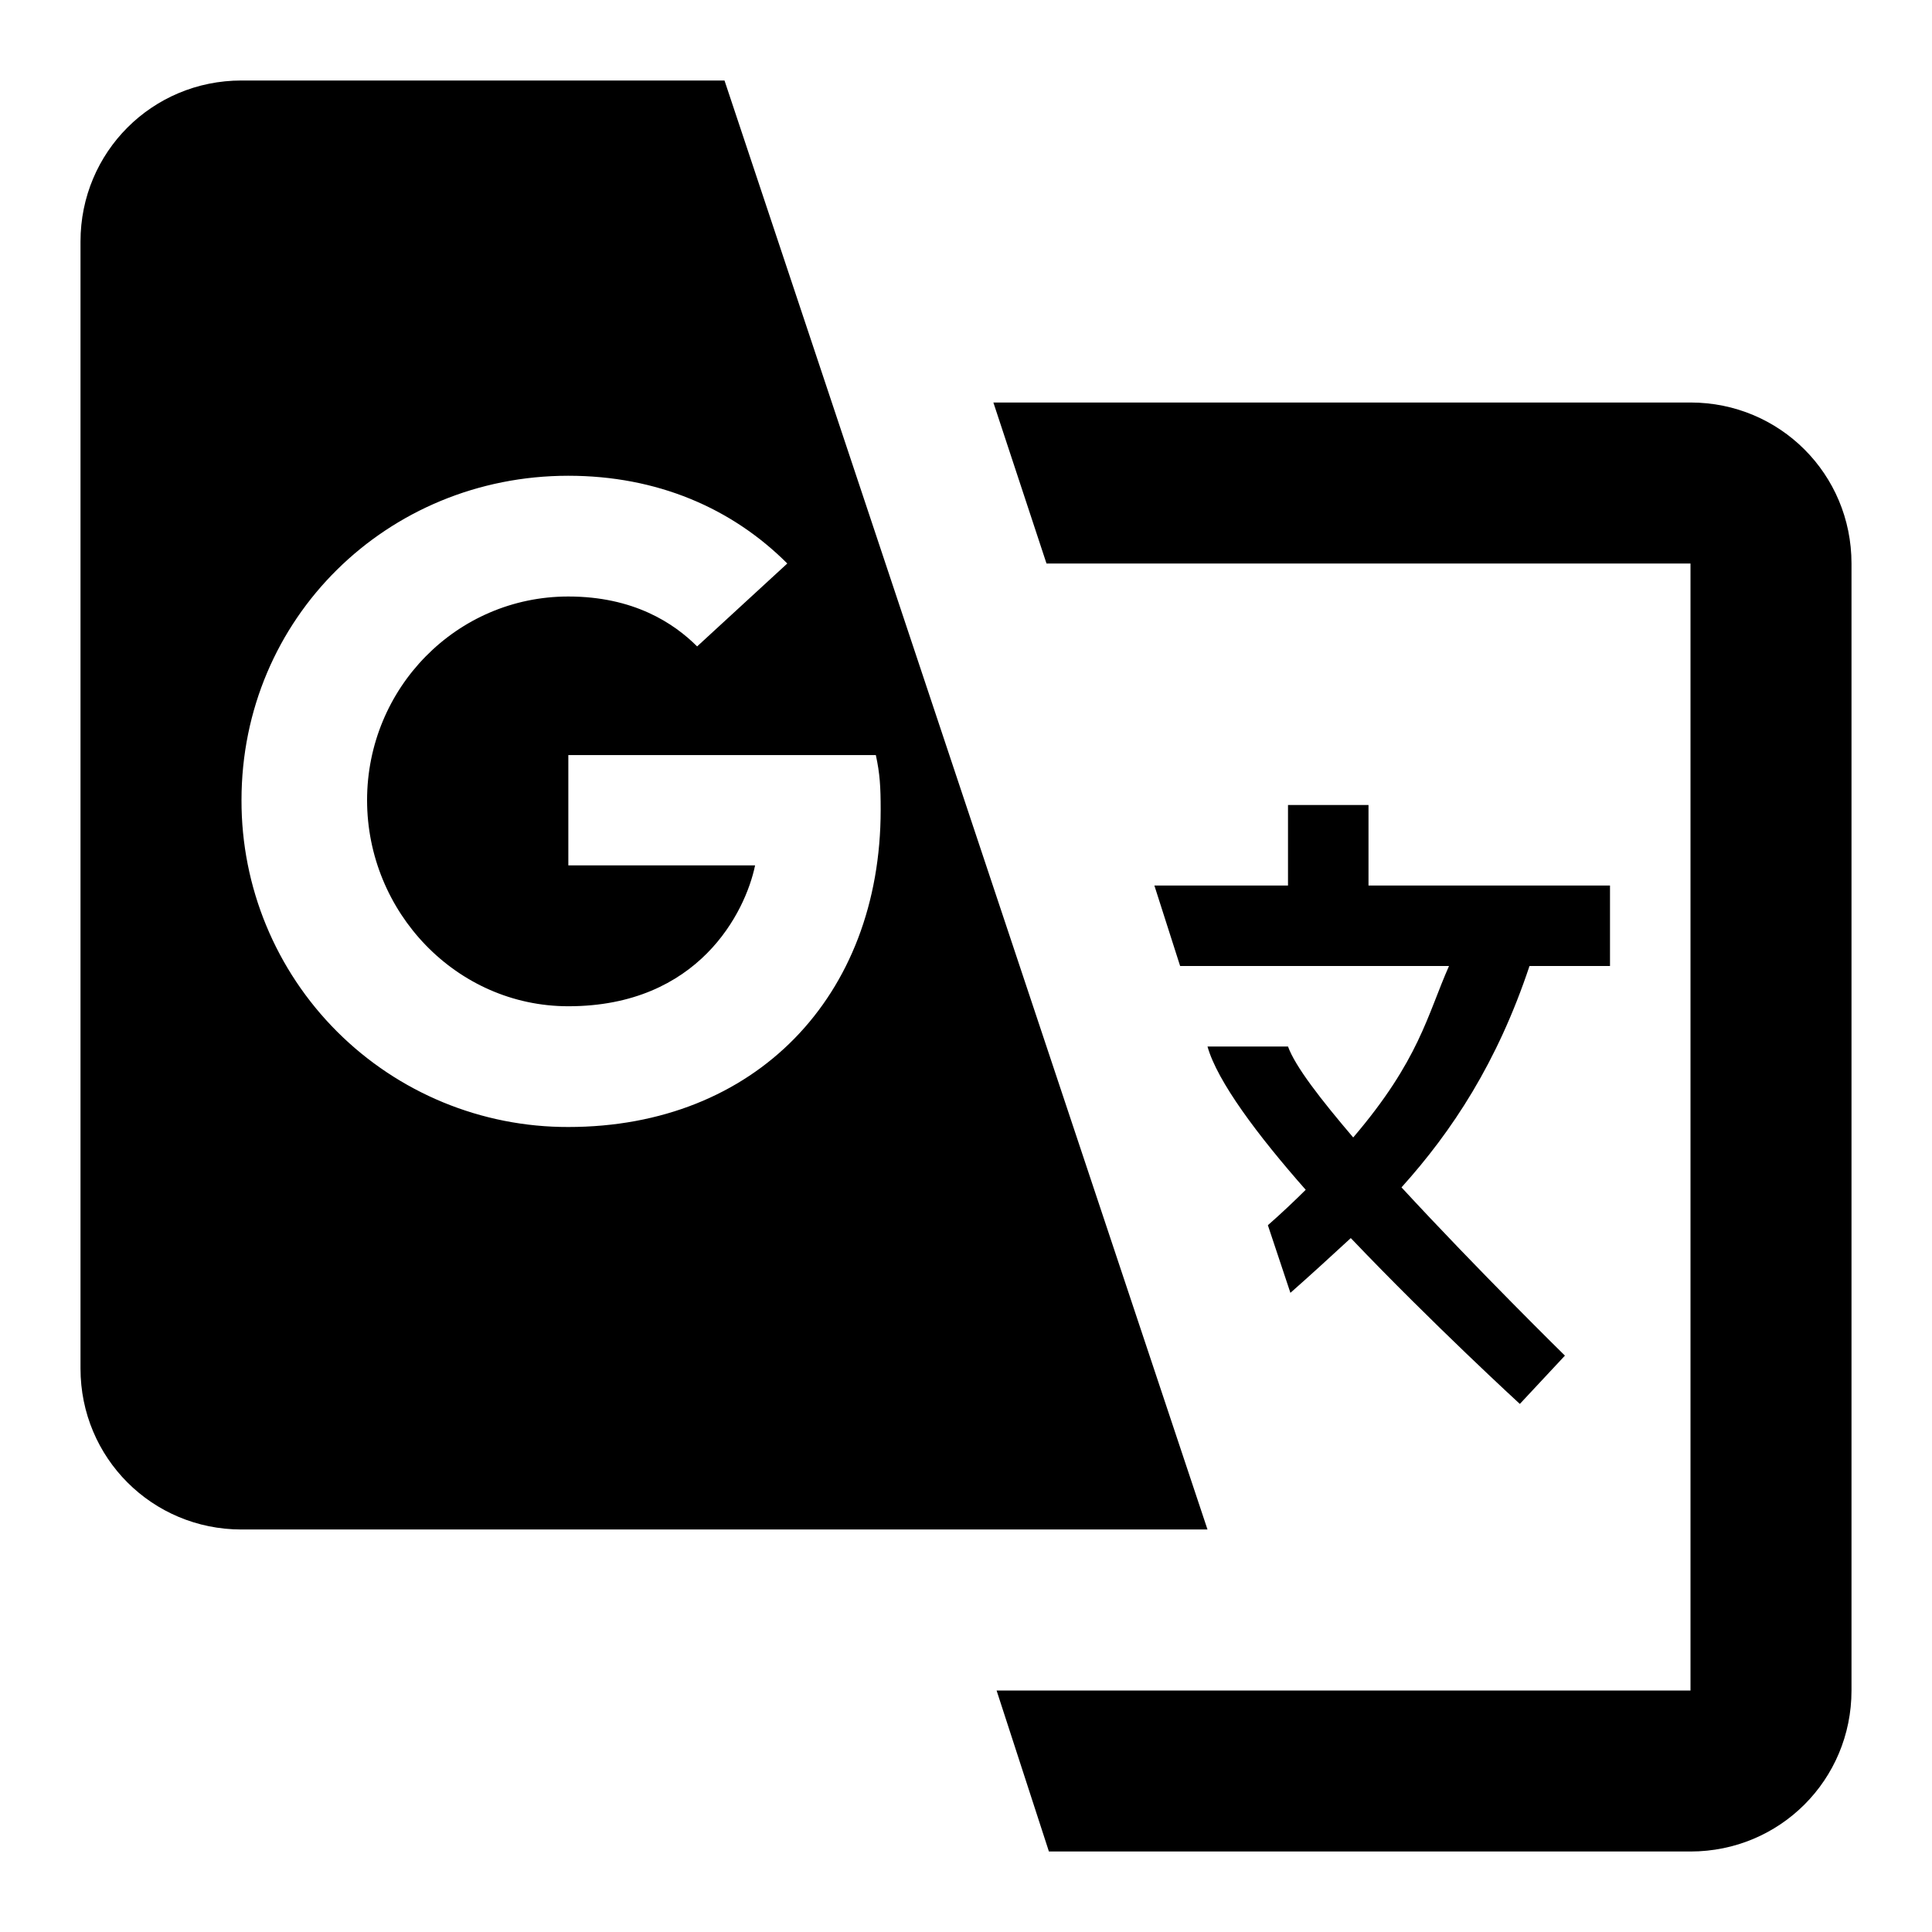
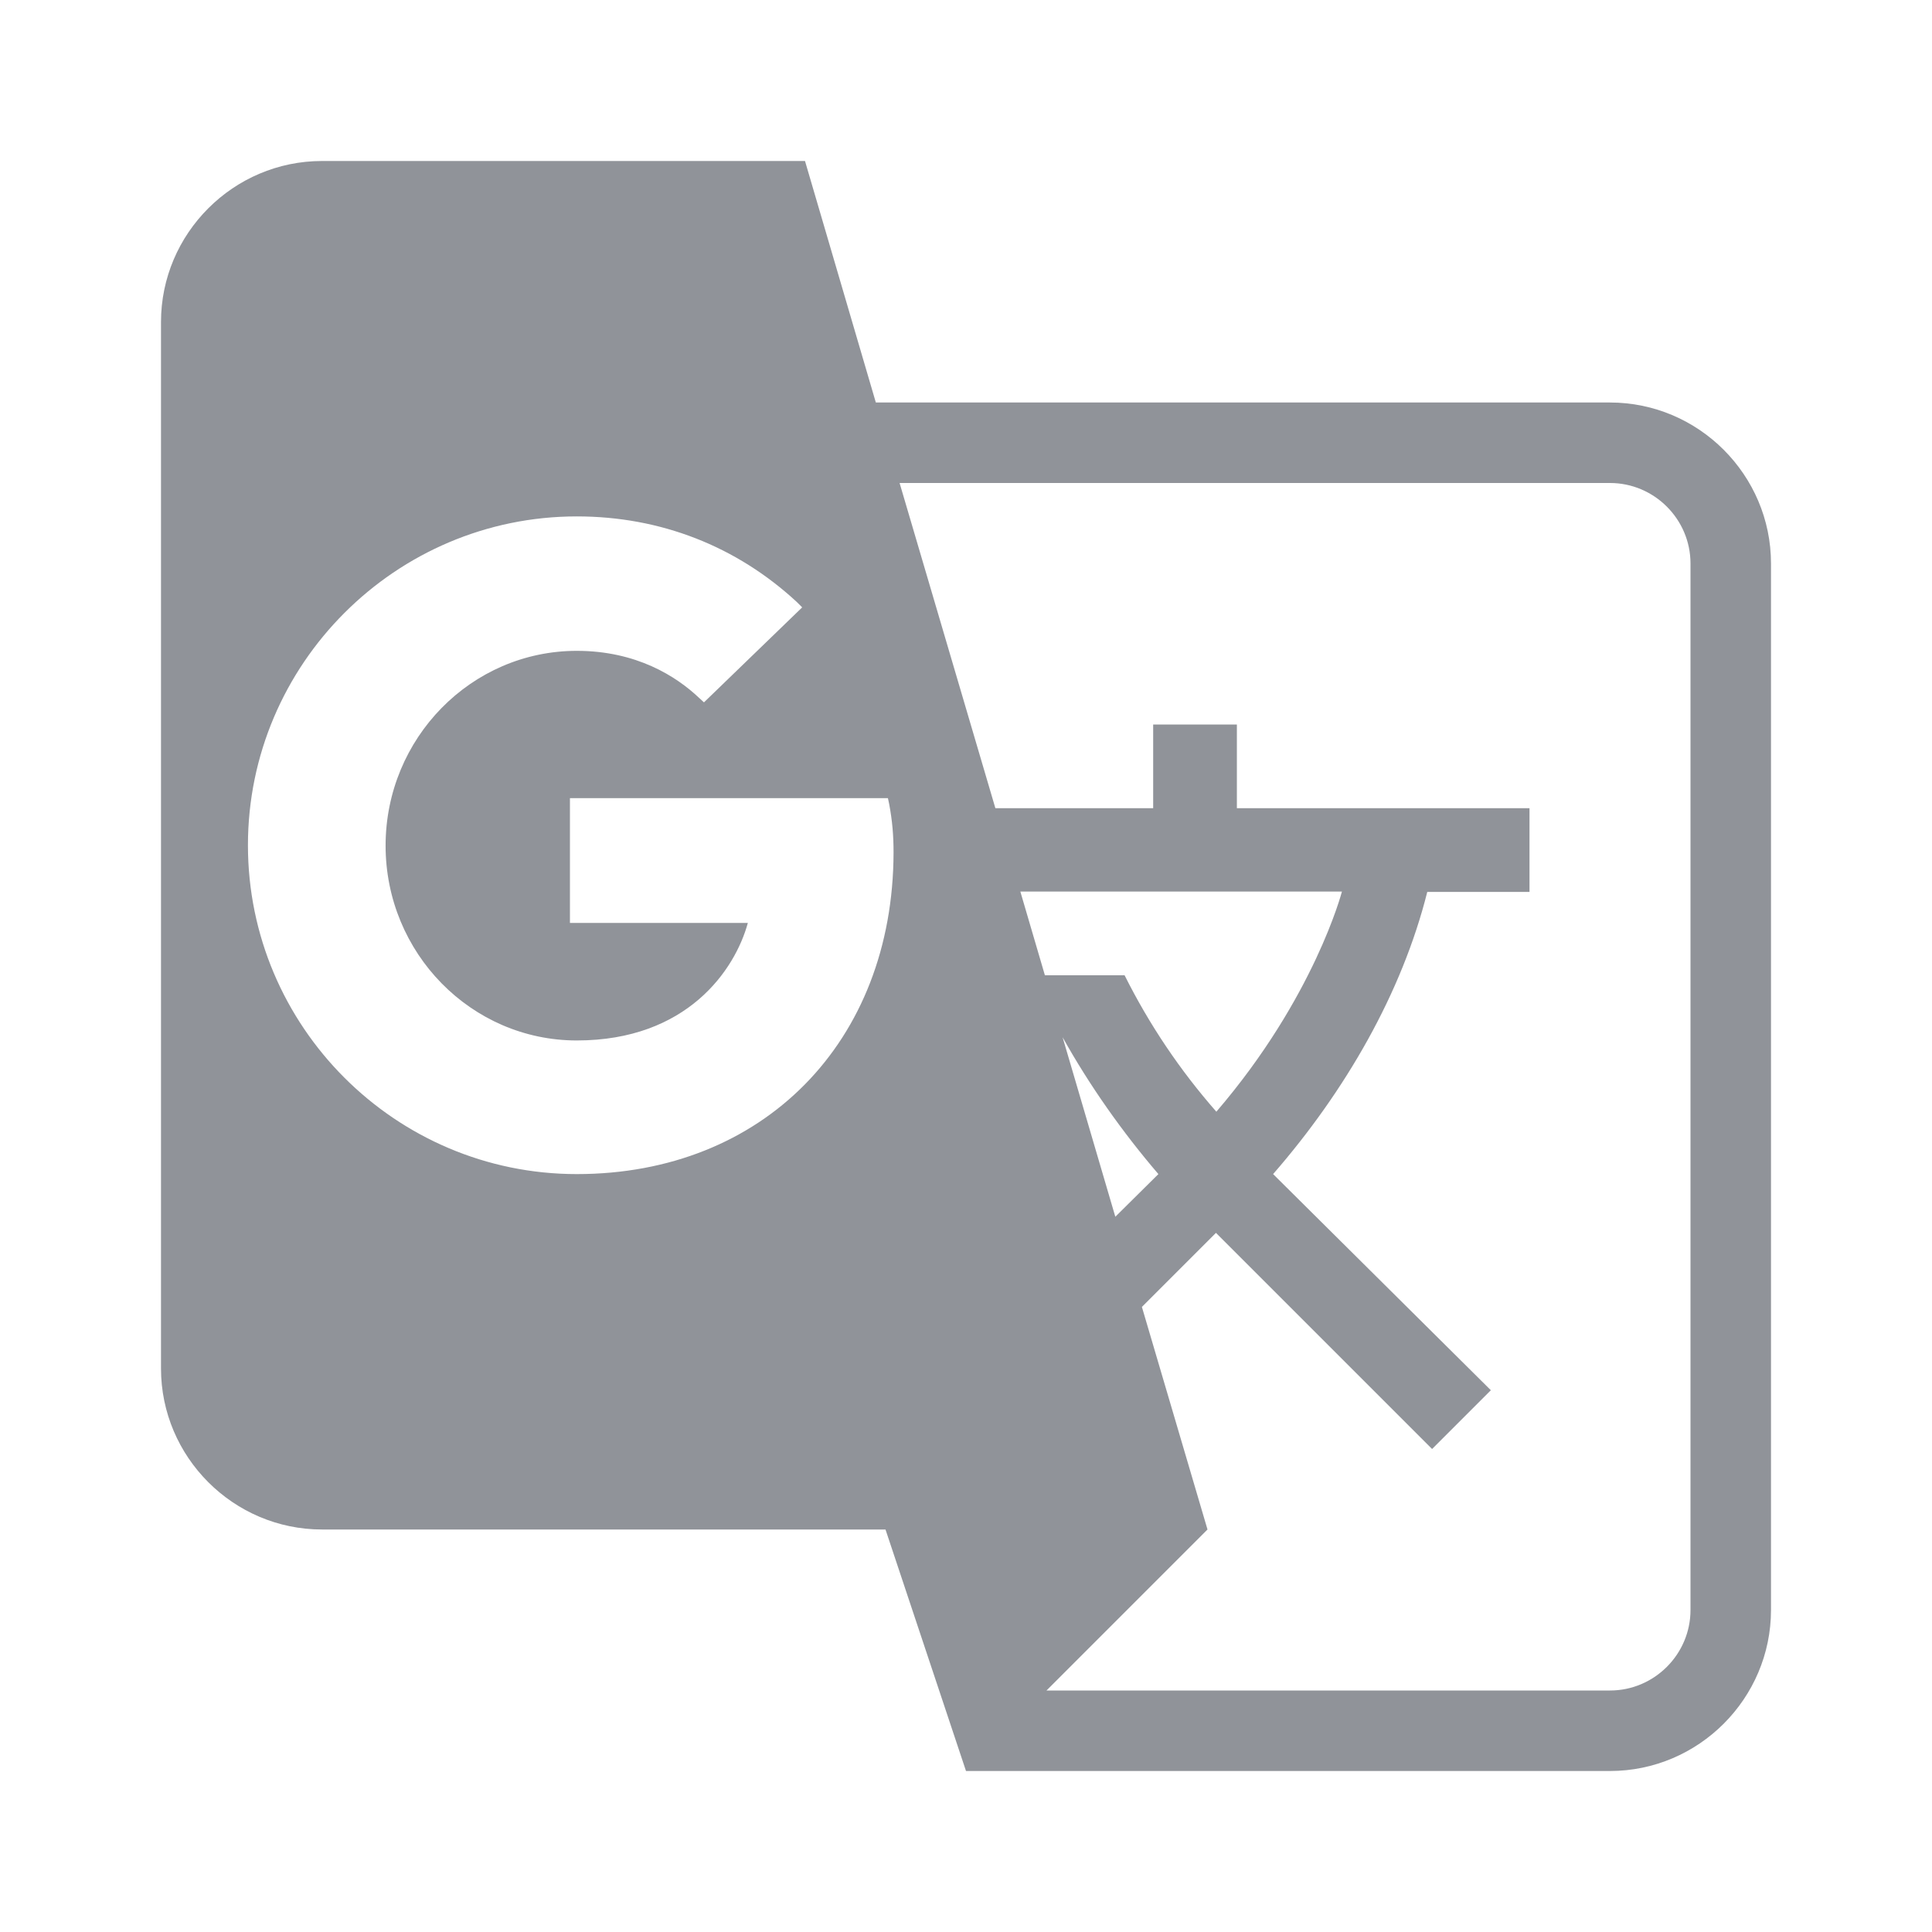
- <svg xmlns="http://www.w3.org/2000/svg" t="1682585858422" class="icon" viewBox="0 0 1024 1024" version="1.1" p-id="3243" width="24" height="24">
-   <path d="M128 42.667c-47.36 0-85.333 37.973-85.333 85.333v597.333c0 47.36 37.973 85.333 85.333 85.333h512L384 42.667H128m398.507 170.667L554.667 298.667h341.333v597.333h-367.787l27.733 85.333H896c47.36 0 85.333-37.973 85.333-85.333V298.667c0-47.36-37.973-85.333-85.333-85.333h-369.493m-225.28 38.827c46.933 0 86.613 17.067 116.053 46.507L369.493 342.613c-12.373-12.373-33.707-26.453-68.267-26.453-59.307 0-106.667 48.64-106.667 107.947s47.36 109.227 106.667 109.227c69.12 0 93.867-49.92 98.987-74.667H301.227V400.213h162.987c2.133 9.813 2.56 16.64 2.56 29.013 0 98.987-66.56 168.107-165.547 168.107A172.8 172.8 0 0 1 128 424.107c0-96.427 77.227-171.947 173.227-171.947M682.667 426.667v42.667h-70.827l13.653 42.667H768c-11.52 26.027-15.787 49.92-50.773 90.88-17.067-20.053-30.72-37.547-34.56-48.213h-42.667c5.12 18.347 26.453 46.933 52.053 75.947-5.547 5.547-13.227 12.8-20.053 18.773l11.947 35.84c10.667-9.387 21.333-19.2 32-29.013 43.52 45.653 89.6 87.893 89.6 87.893l23.893-25.6s-45.653-44.8-86.613-89.173c26.88-29.867 50.773-66.133 67.84-117.333h42.667v-42.667h-128v-42.667h-42.667z" fill="" p-id="3244" />
+ <svg xmlns="http://www.w3.org/2000/svg" t="1683195320973" class="icon" viewBox="0 0 1024 1024" version="1.1" p-id="2925" width="22" height="22">
+   <path d="M853.333 213.333H464.213L426.667 85.333H170.667C123.733 85.333 85.333 123.733 85.333 170.667v554.667c0 46.933 38.4 85.333 85.333 85.333h298.667l42.667 128h341.333c46.933 0 85.333-38.4 85.333-85.333V298.667c0-46.933-38.4-85.333-85.333-85.333zM305.707 622.293c-96.213 0-174.293-78.293-174.293-174.293s78.293-174.293 174.293-174.293c44.373 0 84.693 15.787 116.693 45.44l2.773 2.773-52.053 50.347-2.56-2.347c-12.16-11.52-33.28-24.96-64.853-24.96-55.893 0-101.333 46.293-101.333 103.253s45.44 103.253 101.333 103.253c58.453 0 83.84-37.333 90.667-62.293h-94.293v-66.133h168.533l0.64 2.987c1.707 8.96 2.347 16.853 2.347 25.813-0.213 100.48-69.12 170.453-167.893 170.453z m257.493-72.533c14.293 25.6 31.573 50.133 50.773 72.533l-22.827 22.613-27.947-95.147z m32.853-32.853h-42.24l-13.013-44.373h170.453s-14.507 56.107-66.56 116.693a339.669 339.669 0 0 1-48.64-72.32zM896 853.333c0 23.467-19.2 42.667-42.667 42.667H554.667l85.333-85.333-34.773-117.973 39.253-39.253L759.04 768l31.147-31.147-115.413-114.56c38.4-44.16 68.267-96 81.707-149.547H810.667v-44.373h-155.093V384h-44.373v44.373h-83.627L476.8 256H853.333c23.467 0 42.667 19.2 42.667 42.667v554.667z" p-id="2926" fill="#909399" />
</svg>
